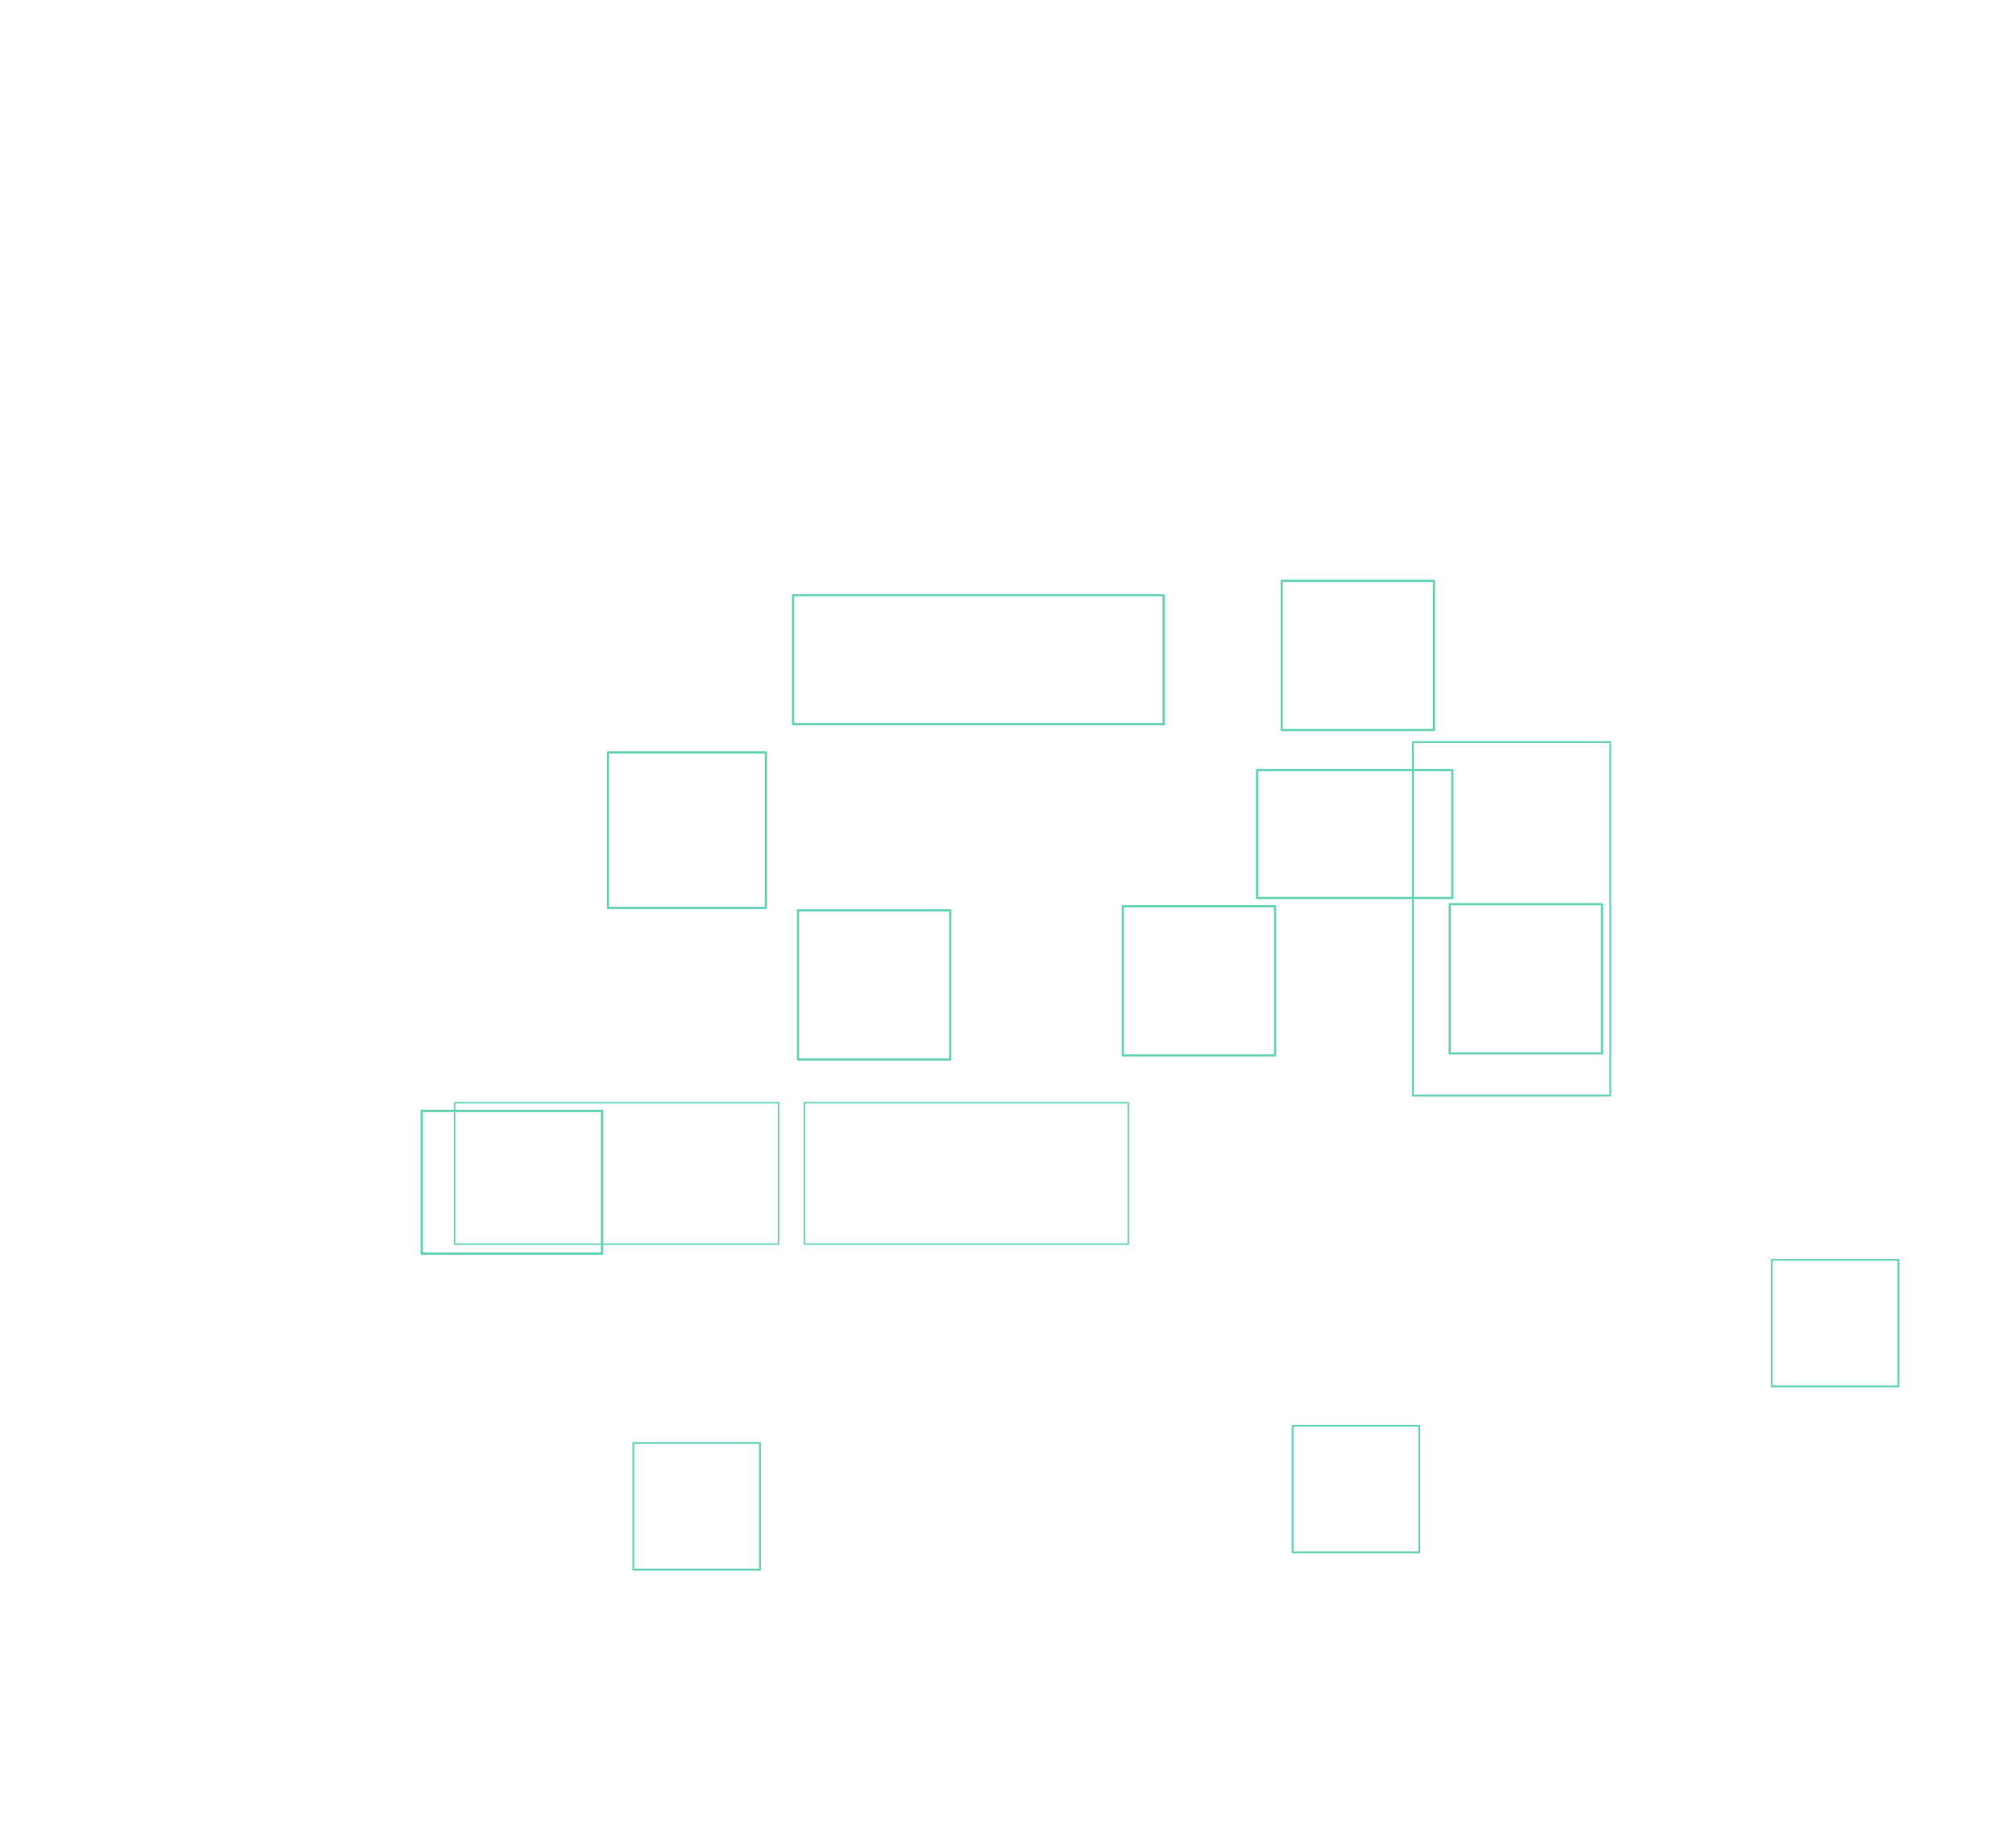
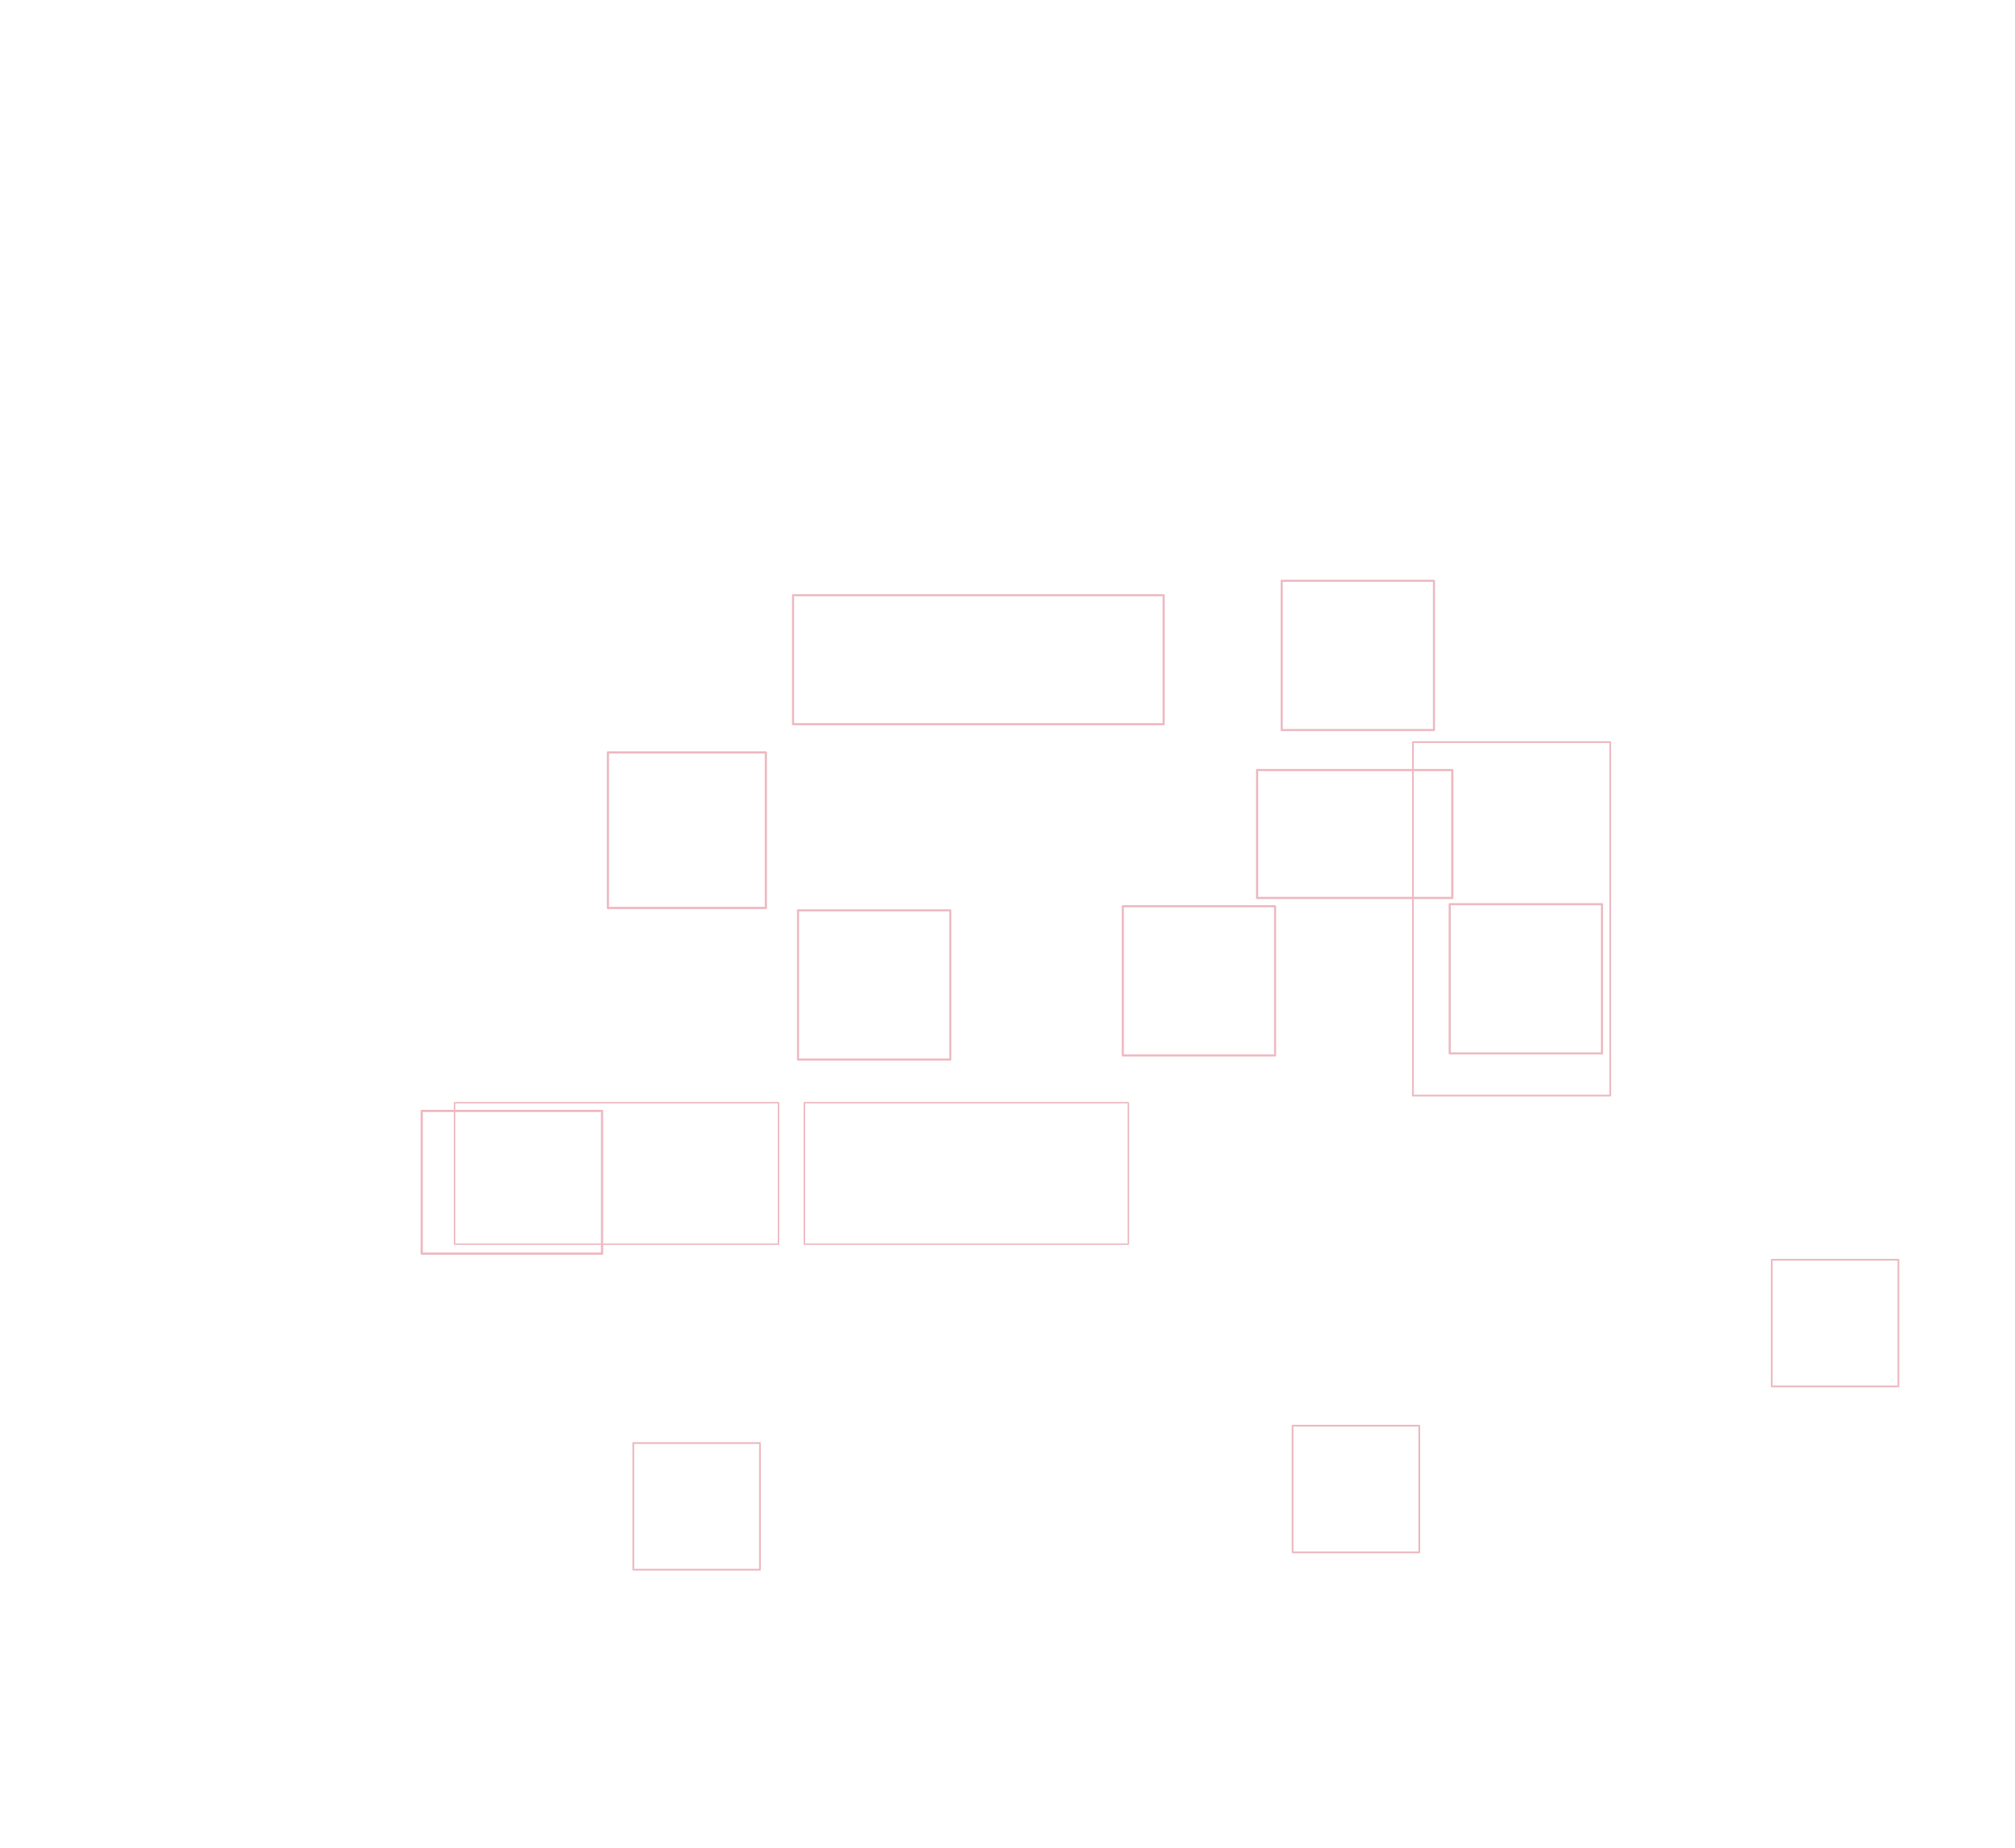
<svg xmlns="http://www.w3.org/2000/svg" width="615.29" height="564.22" version="1.1" viewBox="0 0 141.21 189.92">
  <rect x="-32.948" y="-7.1054e-15" width="207.11" height="189.92" fill-opacity="0" />
-   <g transform="translate(-33.881 -43.206)" fill="none" stroke="#5ed1b5" stroke-linejoin="round">
+   <g transform="translate(-33.881 -43.206)" fill="none" stroke="#eebbc3" stroke-linejoin="round">
    <g stroke-width=".188">
      <rect x="66.023" y="191.54" width="13.02" height="13.02" />
      <rect x="183.04" y="172.7" width="13.02" height="13.02" />
      <rect x="133.79" y="189.76" width="13.02" height="13.02" />
    </g>
    <rect x="63.416" y="120.55" width="16.233" height="15.991" stroke-width=".233" />
    <rect x="146.16" y="119.49" width="20.275" height="36.336" stroke-width=".188" />
    <rect x="83.607" y="156.56" width="33.296" height="14.539" stroke-width=".153" />
    <rect x="47.653" y="156.56" width="33.296" height="14.539" stroke-width=".153" />
    <rect x="130.14" y="122.36" width="20.066" height="13.149" stroke-width=".235" />
    <rect x="44.277" y="157.4" width="18.536" height="14.669" stroke-width=".239" />
    <g stroke-width=".224">
      <rect x="132.67" y="102.91" width="15.65" height="15.339" />
      <rect x="82.955" y="136.78" width="15.65" height="15.339" />
      <rect x="116.34" y="136.36" width="15.65" height="15.339" />
      <rect x="149.94" y="136.15" width="15.65" height="15.339" />
      <rect x="82.443" y="104.39" width="38.095" height="13.257" />
    </g>
  </g>
</svg>
